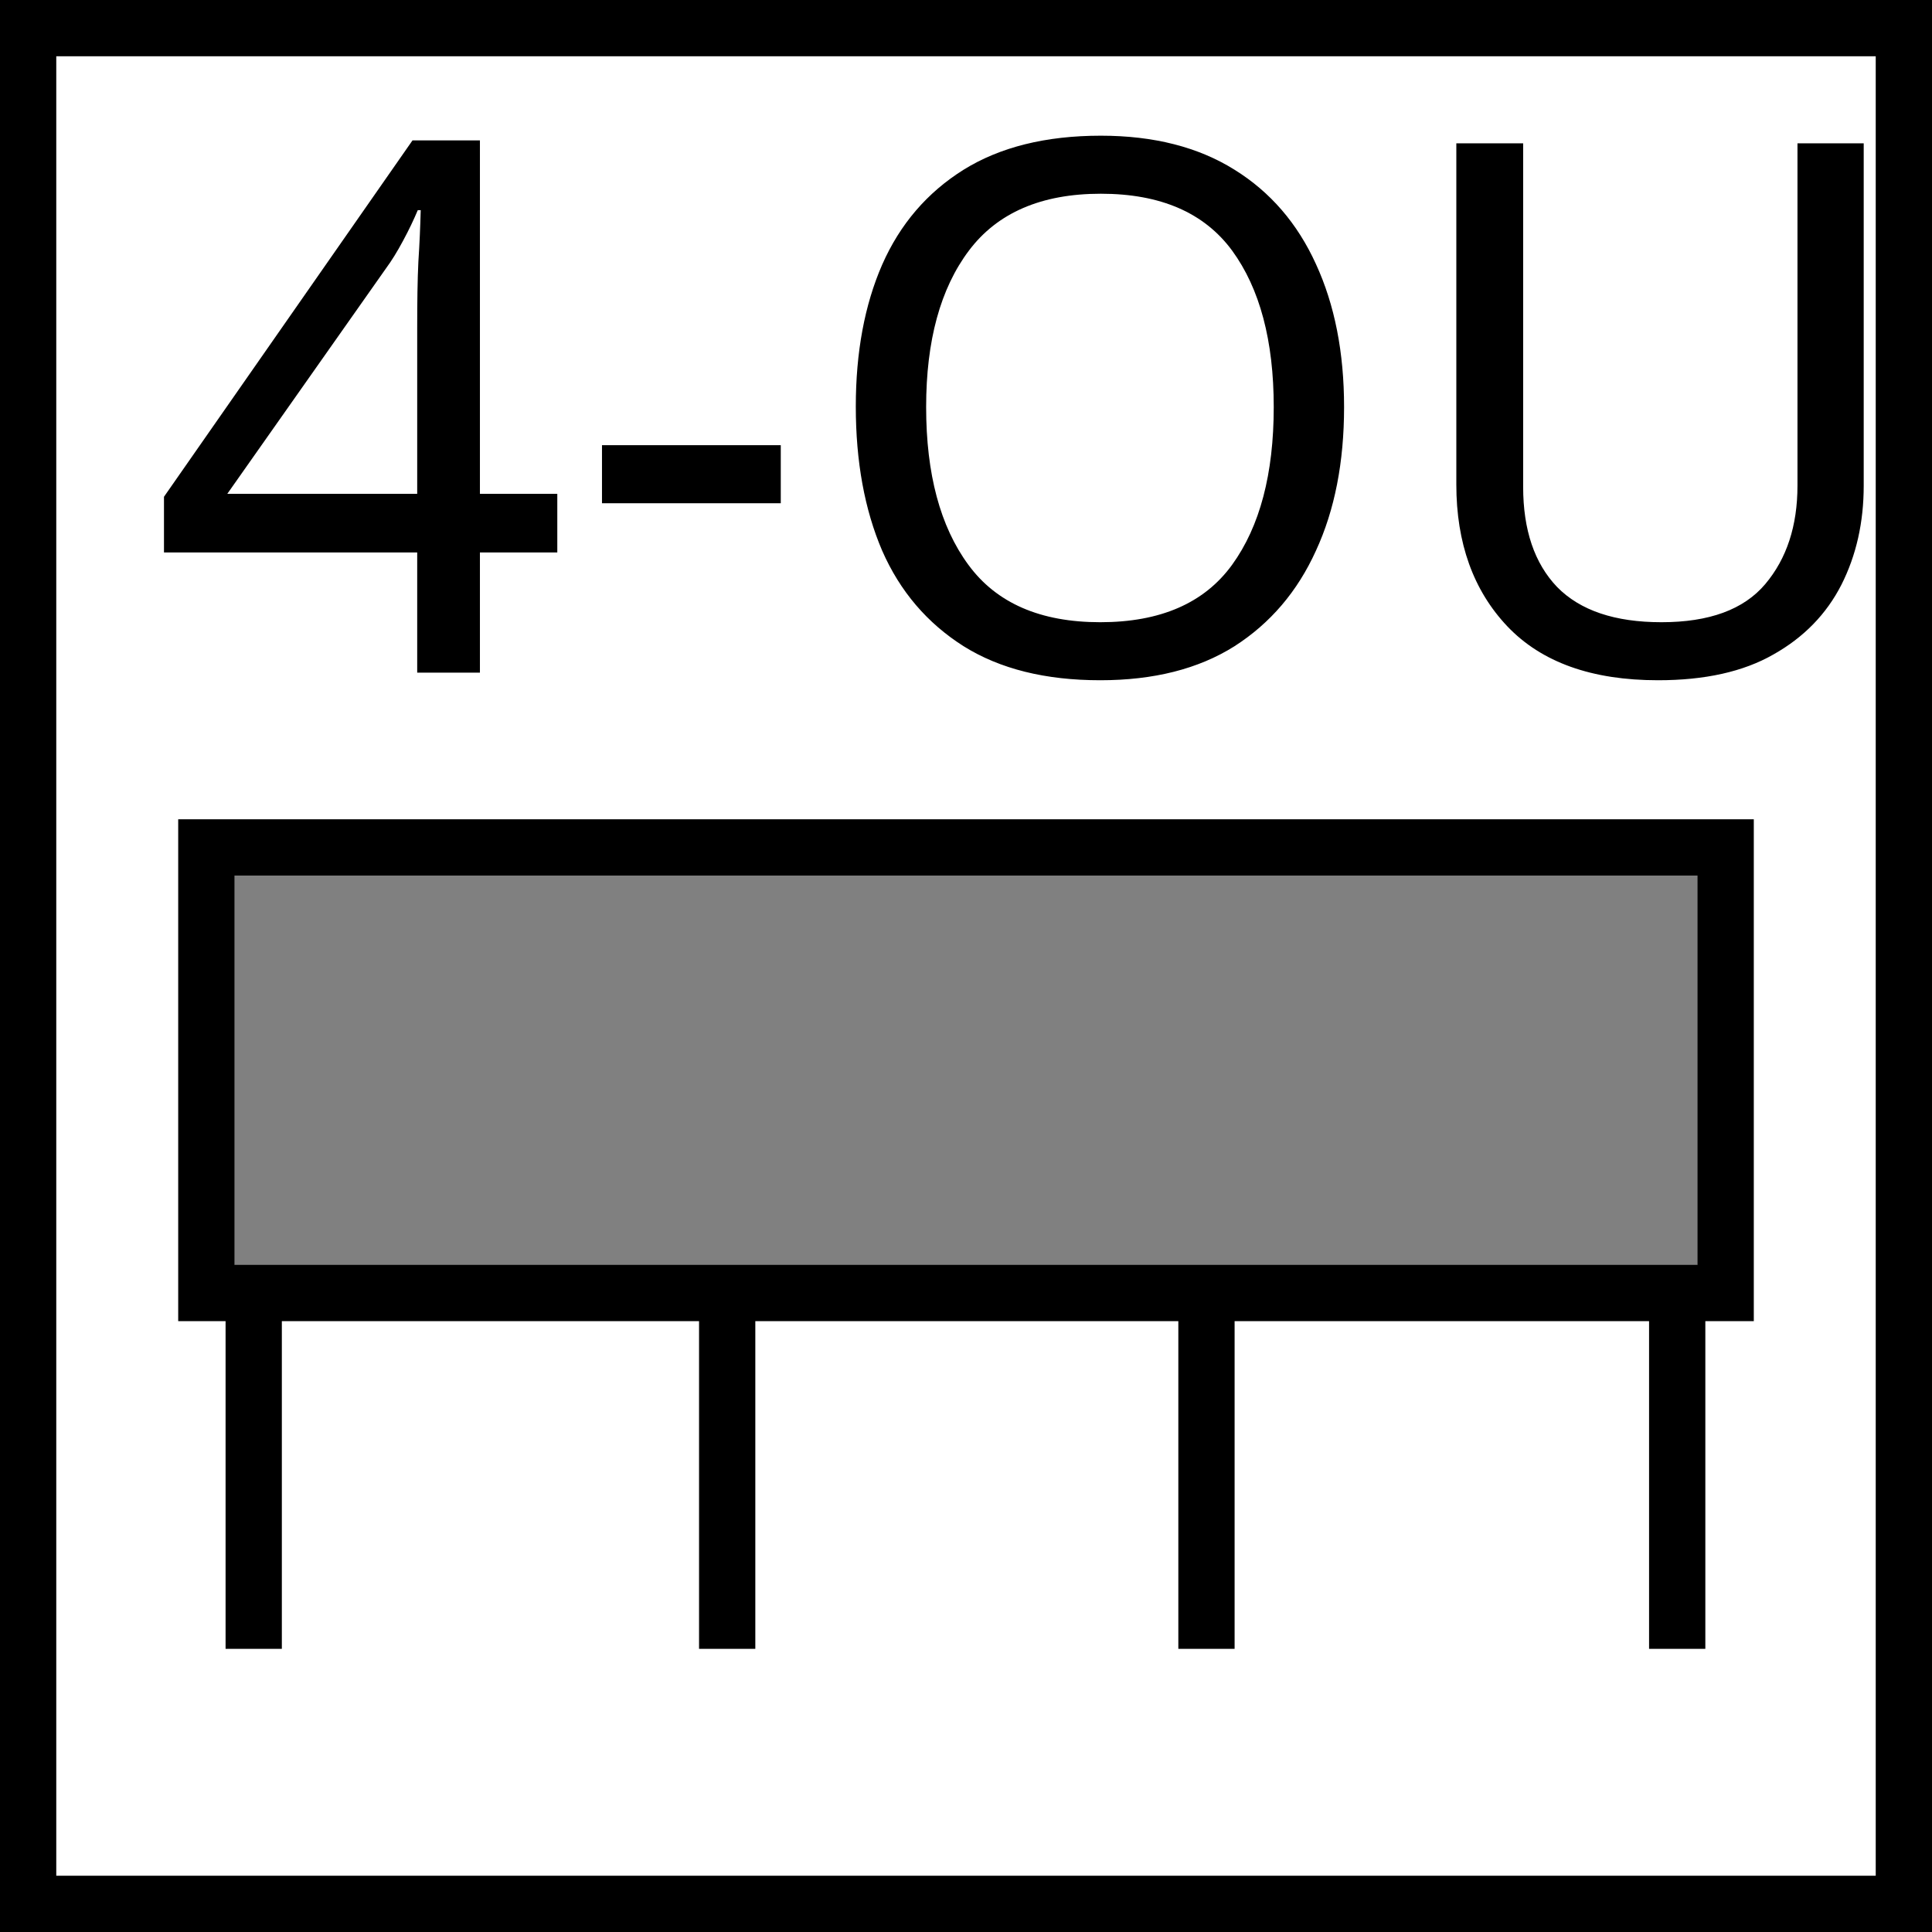
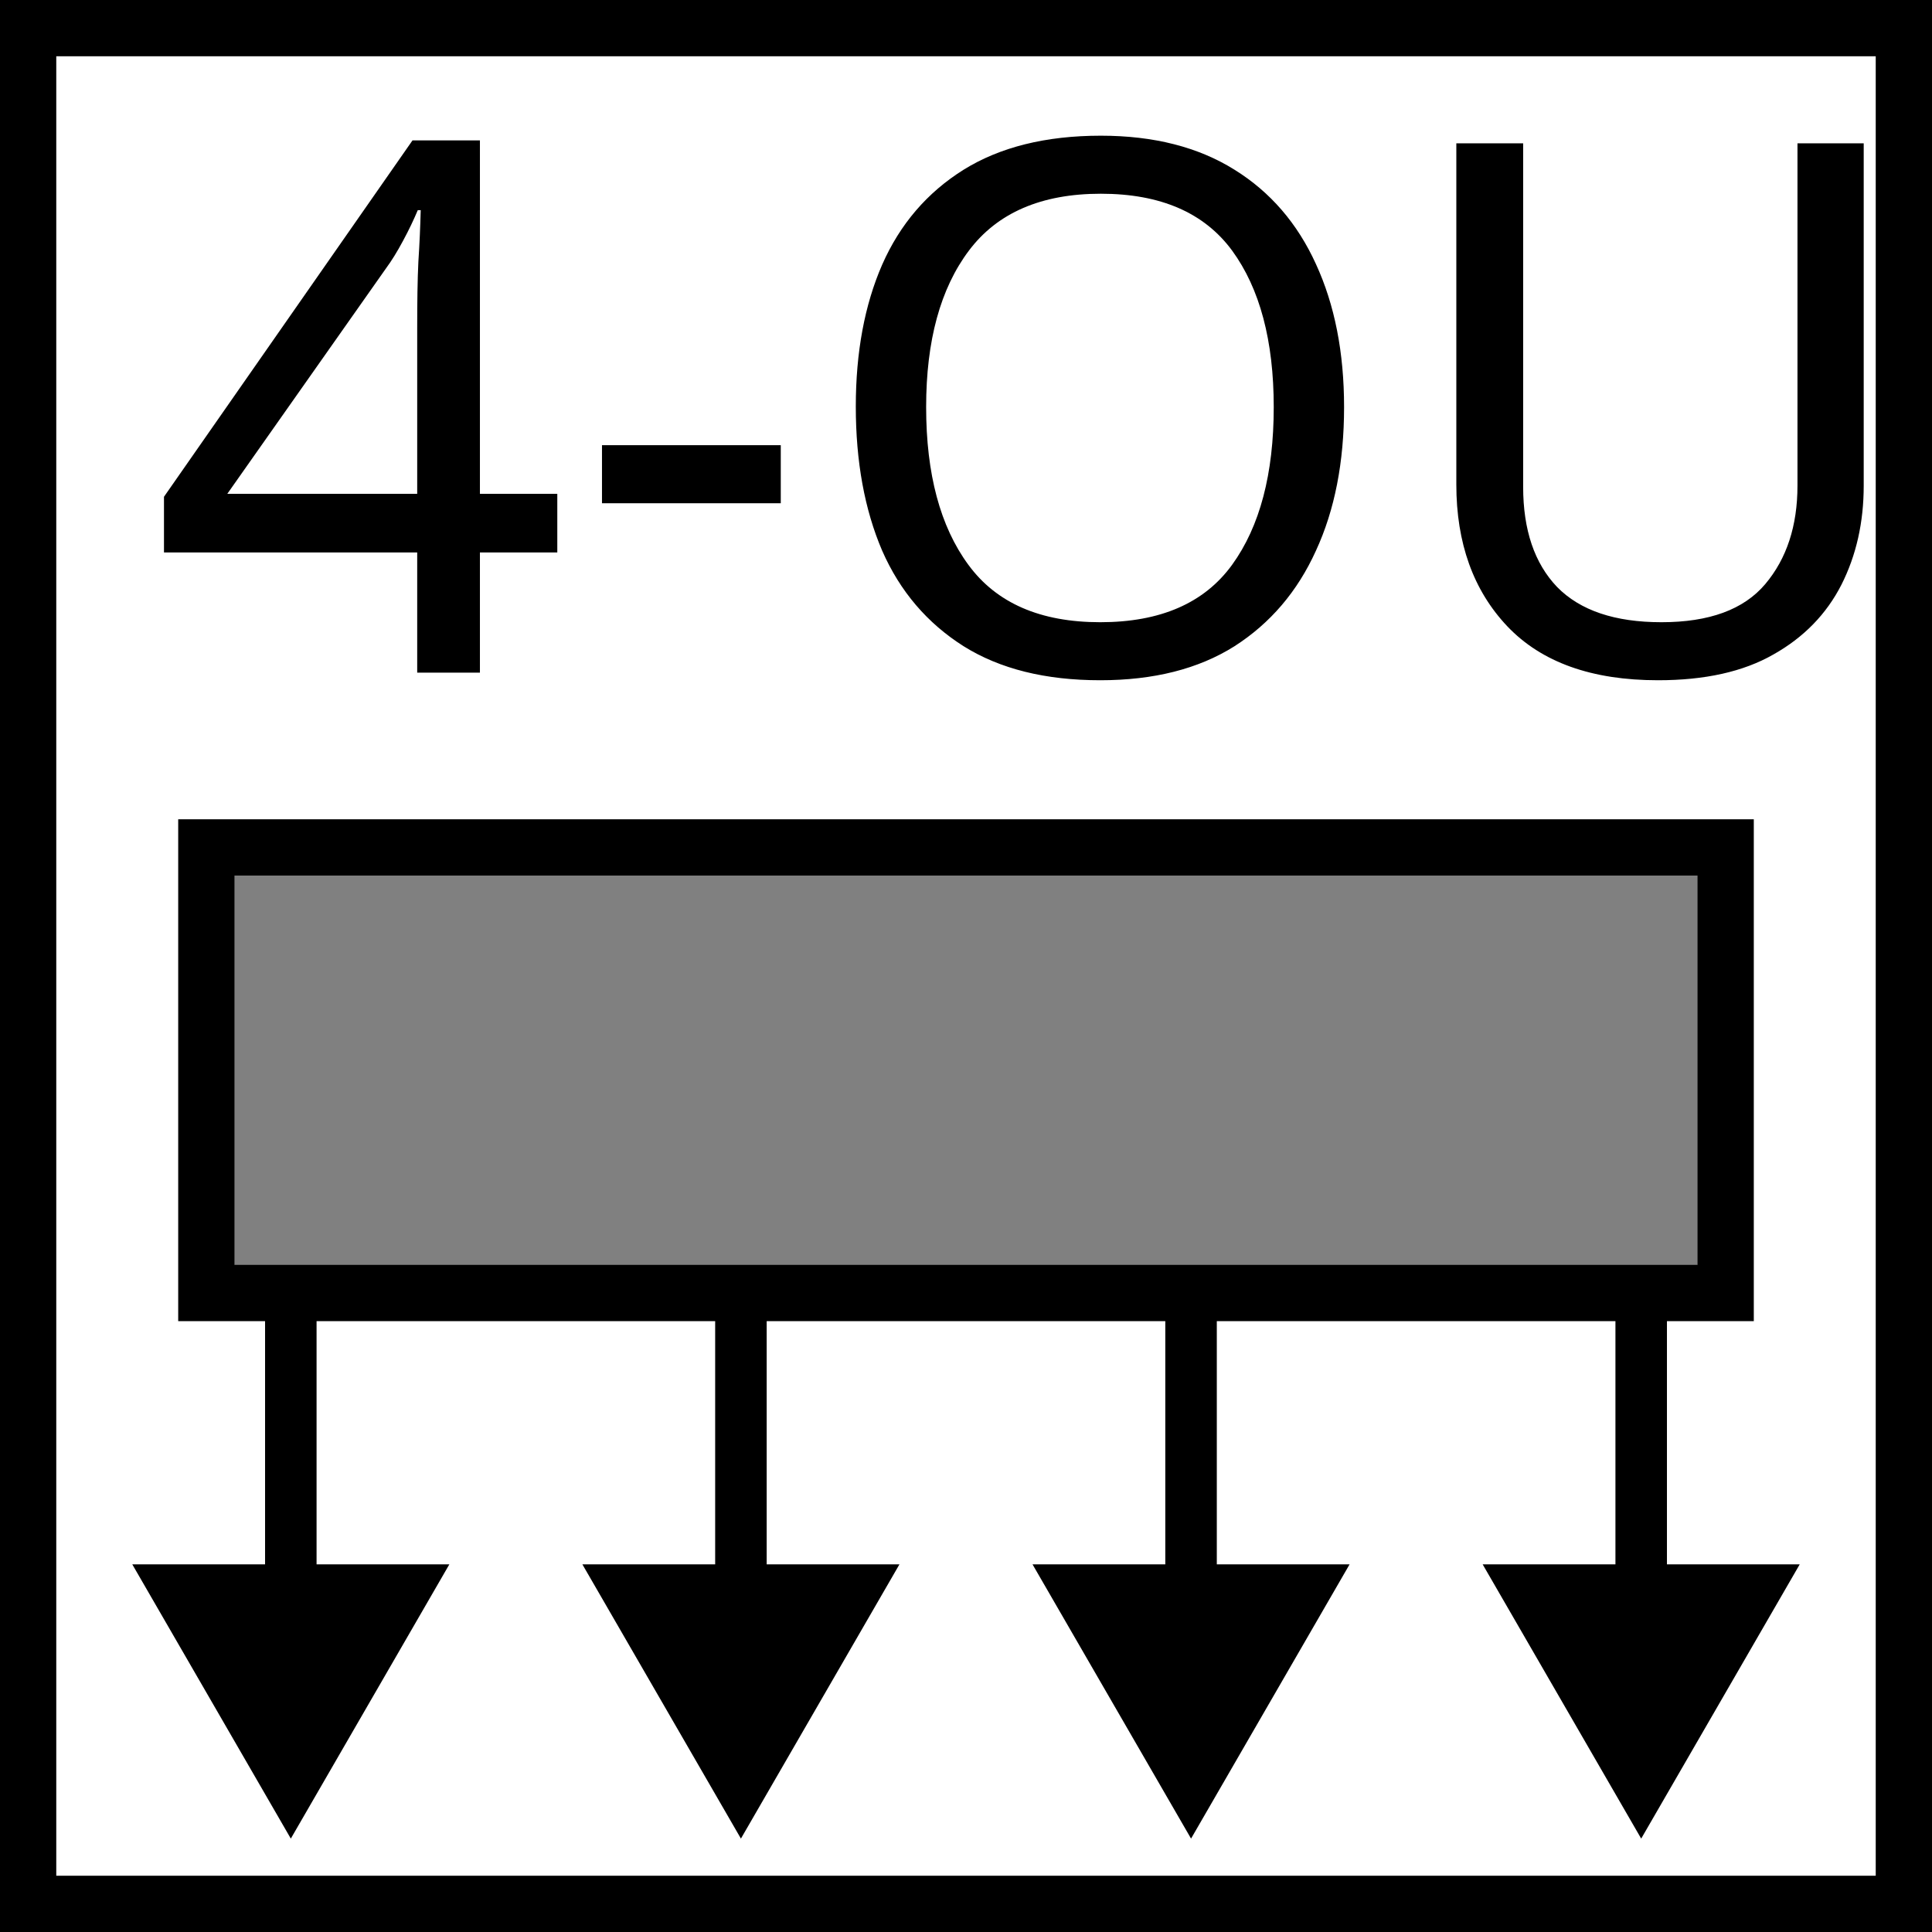
<svg xmlns="http://www.w3.org/2000/svg" width="51.5mm" height="51.5mm" viewBox="0 0 51.5 51.5" version="1.1" id="svg1">
  <defs id="defs1">
-     <marker style="overflow:visible" id="Triangle" refX="0" refY="0" orient="auto-start-reverse" markerWidth="1" markerHeight="1" viewBox="0 0 1 1" preserveAspectRatio="xMidYMid">
-       <path transform="scale(0.5)" style="fill:context-stroke;fill-rule:evenodd;stroke:context-stroke;stroke-width:1pt" d="M 5.77,0 -2.88,5 V -5 Z" id="path135" />
+     <marker style="overflow:visible" id="Triangle-4" refX="0" refY="0" orient="auto-start-reverse" markerWidth="1" markerHeight="1" viewBox="0 0 1 1" preserveAspectRatio="xMidYMid">
+       <path transform="scale(0.5)" style="fill:context-stroke;fill-rule:evenodd;stroke:context-stroke;stroke-width:1pt" d="M 5.77,0 -2.88,5 V -5 Z" id="path135-8" />
    </marker>
-     <marker style="overflow:visible" id="Triangle-0" refX="0" refY="0" orient="auto-start-reverse" markerWidth="1" markerHeight="1" viewBox="0 0 1 1" preserveAspectRatio="xMidYMid">
-       <path transform="scale(0.5)" style="fill:context-stroke;fill-rule:evenodd;stroke:context-stroke;stroke-width:1pt" d="M 5.77,0 -2.88,5 V -5 Z" id="path135-2" />
+     <marker style="overflow:visible" id="Triangle-4-5" refX="0" refY="0" orient="auto-start-reverse" markerWidth="1" markerHeight="1" viewBox="0 0 1 1" preserveAspectRatio="xMidYMid">
+       <path transform="scale(0.5)" style="fill:context-stroke;fill-rule:evenodd;stroke:context-stroke;stroke-width:1pt" d="M 5.77,0 -2.88,5 V -5 Z" id="path135-8-5" />
    </marker>
-     <marker style="overflow:visible" id="Triangle-1" refX="0" refY="0" orient="auto-start-reverse" markerWidth="1" markerHeight="1" viewBox="0 0 1 1" preserveAspectRatio="xMidYMid">
-       <path transform="scale(0.5)" style="fill:context-stroke;fill-rule:evenodd;stroke:context-stroke;stroke-width:1pt" d="M 5.77,0 -2.88,5 V -5 Z" id="path135-1" />
+     <marker style="overflow:visible" id="Triangle-4-52" refX="0" refY="0" orient="auto-start-reverse" markerWidth="1" markerHeight="1" viewBox="0 0 1 1" preserveAspectRatio="xMidYMid">
+       <path transform="scale(0.5)" style="fill:context-stroke;fill-rule:evenodd;stroke:context-stroke;stroke-width:1pt" d="M 5.77,0 -2.88,5 V -5 Z" id="path135-8-7" />
    </marker>
-     <marker style="overflow:visible" id="Triangle-6" refX="0" refY="0" orient="auto-start-reverse" markerWidth="1" markerHeight="1" viewBox="0 0 1 1" preserveAspectRatio="xMidYMid">
-       <path transform="scale(0.5)" style="fill:context-stroke;fill-rule:evenodd;stroke:context-stroke;stroke-width:1pt" d="M 5.77,0 -2.88,5 V -5 Z" id="path135-5" />
+     <marker style="overflow:visible" id="Triangle-4-3" refX="0" refY="0" orient="auto-start-reverse" markerWidth="1" markerHeight="1" viewBox="0 0 1 1" preserveAspectRatio="xMidYMid">
+       <path transform="scale(0.5)" style="fill:context-stroke;fill-rule:evenodd;stroke:context-stroke;stroke-width:1pt" d="M 5.77,0 -2.88,5 V -5 Z" id="path135-8-2" />
    </marker>
  </defs>
  <rect style="fill:none;fill-rule:evenodd;stroke:#000000;stroke-width:1.5;stroke-dasharray:none;stroke-opacity:1" id="rect1" width="50" height="50" x="0.75" y="0.75" />
  <text xml:space="preserve" style="font-style:normal;font-variant:normal;font-weight:normal;font-stretch:normal;font-size:19.756px;line-height:1.25;font-family:'Saira Condensed';-inkscape-font-specification:'Saira Condensed, @wght=700,wdth=75.0';font-variant-ligatures:normal;font-variant-caps:normal;font-variant-numeric:normal;font-variant-east-asian:normal;font-variation-settings:'wdth' 75, 'wght' 700;letter-spacing:0px;word-spacing:0px;stroke-width:0.265" x="3.95" y="17.927" id="text1">
    <tspan id="tspan1" style="font-style:normal;font-variant:normal;font-weight:normal;font-stretch:normal;font-size:19.756px;font-family:'Saira Condensed';-inkscape-font-specification:'Saira Condensed, @wght=700,wdth=75.0';font-variant-ligatures:normal;font-variant-caps:normal;font-variant-numeric:normal;font-variant-east-asian:normal;font-variation-settings:'wdth' 75, 'wght' 700;stroke-width:0.265" x="3.95" y="17.927">4-OUT</tspan>
  </text>
  <rect style="fill:#808080;fill-opacity:1;fill-rule:evenodd;stroke:#000000;stroke-width:1.5;stroke-dasharray:none;stroke-opacity:1" id="rect2" width="40.5" height="11.878" x="5.5" y="22.589" />
-   <rect style="fill:none;fill-rule:evenodd;stroke:#000000;stroke-width:1.5;stroke-dasharray:none;stroke-opacity:1;marker-end:url(#Triangle)" id="rect3" width="1.925097e-12" height="10" x="-6.763" y="-43.952" transform="scale(-1)" />
-   <rect style="fill:none;fill-rule:evenodd;stroke:#000000;stroke-width:1.5;stroke-dasharray:none;stroke-opacity:1;marker-end:url(#Triangle-1)" id="rect3-05" width="1.925097e-12" height="10" x="-19.384" y="-43.952" transform="scale(-1)" />
-   <rect style="fill:none;fill-rule:evenodd;stroke:#000000;stroke-width:1.5;stroke-dasharray:none;stroke-opacity:1;marker-end:url(#Triangle-6)" id="rect3-4" width="1.925097e-12" height="10" x="-32.16" y="-43.952" transform="scale(-1)" />
-   <rect style="fill:none;fill-rule:evenodd;stroke:#000000;stroke-width:1.5;stroke-dasharray:none;stroke-opacity:1;marker-end:url(#Triangle-0)" id="rect3-0" width="1.925097e-12" height="10" x="-44.708" y="-43.952" transform="scale(-1)" />
+   <g id="g1" transform="translate(0.1291354)">
+     <path style="fill:none;stroke:#000000;stroke-width:1.373;stroke-linecap:butt;stroke-linejoin:miter;stroke-dasharray:none;stroke-opacity:1;marker-end:url(#Triangle-4)" d="m 7.623,34.017 c 0,10.118 0,10.118 0,10.118" id="path2" />
+     <path style="fill:none;stroke:#000000;stroke-width:1.373;stroke-linecap:butt;stroke-linejoin:miter;stroke-dasharray:none;stroke-opacity:1;marker-end:url(#Triangle-4-5)" d="m 43.619,34.017 c 0,10.118 0,10.118 0,10.118" id="path2-7" />
+     <path style="fill:none;stroke:#000000;stroke-width:1.373;stroke-linecap:butt;stroke-linejoin:miter;stroke-dasharray:none;stroke-opacity:1;marker-end:url(#Triangle-4-52)" d="m 31.62,34.017 c 0,10.118 0,10.118 0,10.118" id="path2-1" />
+     <path style="fill:none;stroke:#000000;stroke-width:1.373;stroke-linecap:butt;stroke-linejoin:miter;stroke-dasharray:none;stroke-opacity:1;marker-end:url(#Triangle-4-3)" d="m 19.621,34.017 c 0,10.118 0,10.118 0,10.118" id="path2-16" />
+   </g>
</svg>
